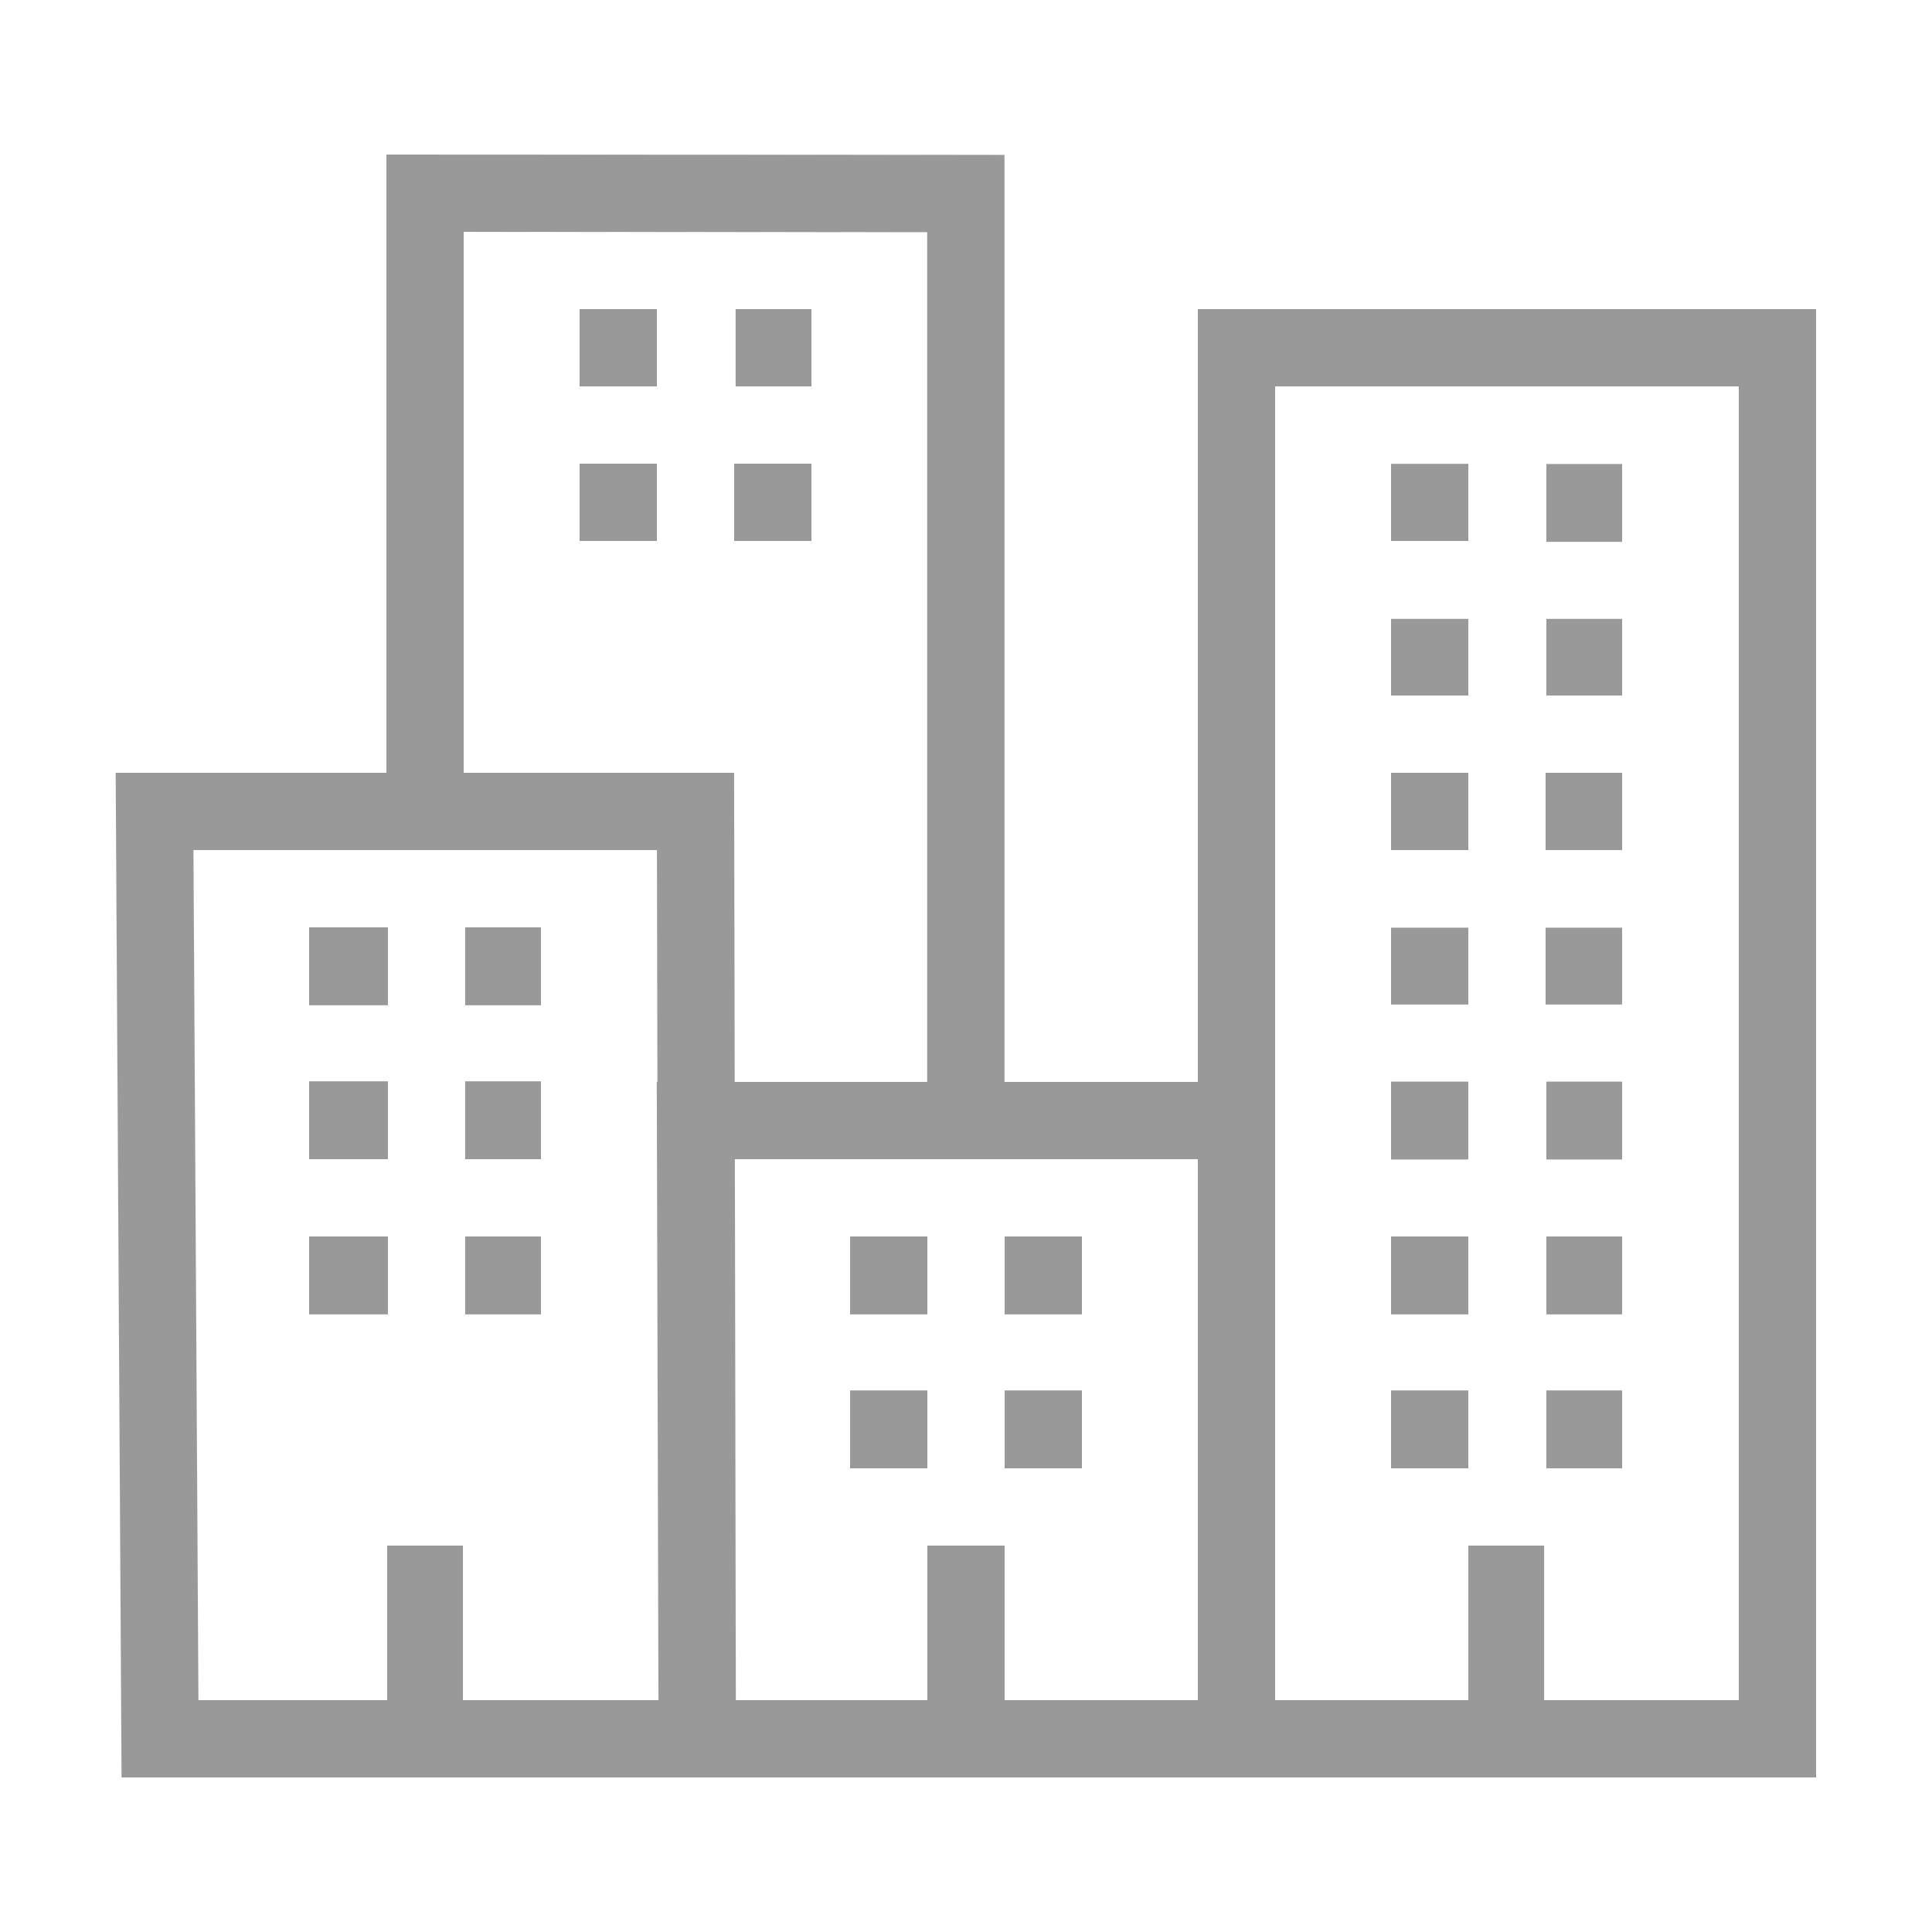
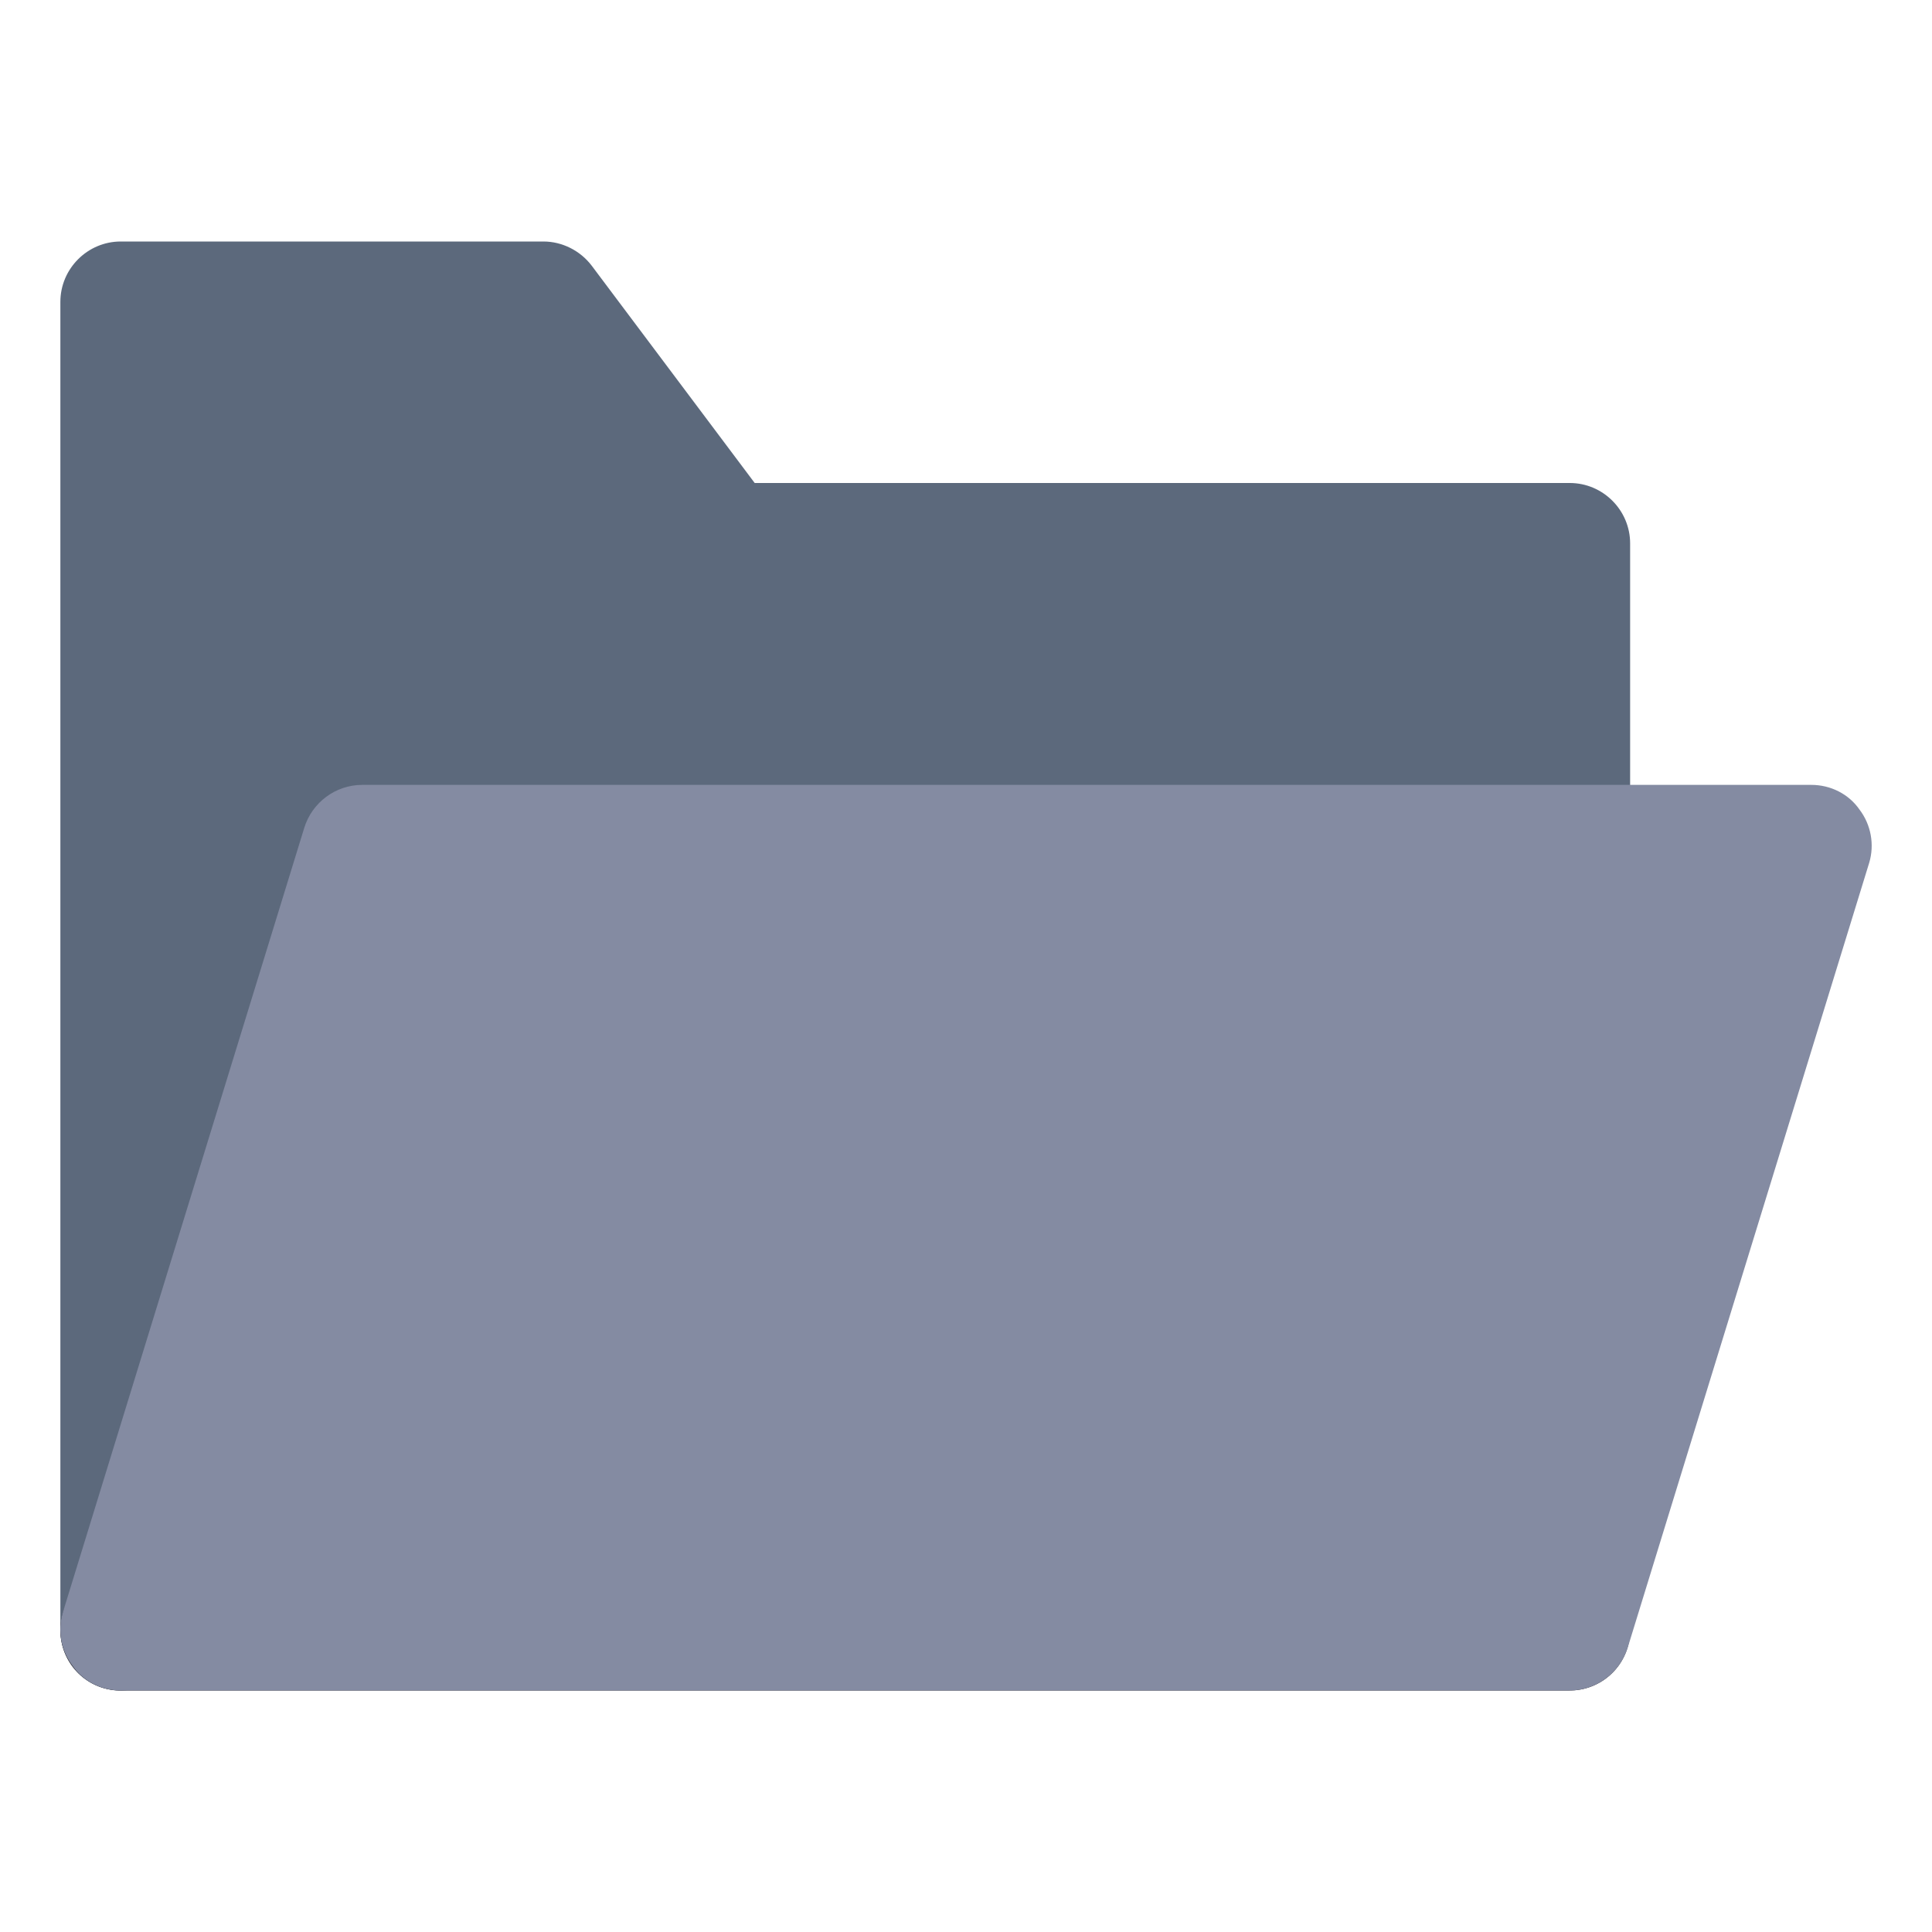
- <svg xmlns="http://www.w3.org/2000/svg" fill="#999999" viewBox="0 0 50.00 50.00" stroke="#999999" stroke-width="0.001" transform="matrix(1, 0, 0, 1, 0, 0)">
+ <svg xmlns="http://www.w3.org/2000/svg" viewBox="0 0 32 32" enable-background="new 0 0 32 32" version="1.1" xml:space="preserve" fill="#000000">
  <g id="SVGRepo_bgCarrier" stroke-width="0" />
-   <g id="SVGRepo_tracerCarrier" stroke-linecap="round" stroke-linejoin="round" stroke="#CCCCCC" stroke-width="2.9" />
+   <g id="SVGRepo_tracerCarrier" stroke-linecap="round" stroke-linejoin="round" />
  <g id="SVGRepo_iconCarrier">
-     <path d="M10 4L10 20L2.994 20L3.146 46L17.047 46L19.047 46L33 46L47 46L47 8L31 8L31 9L31 28L25.996 28L25.996 4.008L10 4 z M 12 6L23.996 6.008L23.996 28L19.014 28L18.998 20L18 20L12 20L12 6 z M 15 8L15 10L17 10L17 8L15 8 z M 19.039 8L19.039 10L21 10L21 8L19.039 8 z M 33 10L45 10L45 44L39.961 44L39.961 40L38 40L38 44L33 44L33 28L33 10 z M 15 12L15 14L17 14L17 12L15 12 z M 19 12L19 14L21 14L21 12L19 12 z M 36 12.004L36 14L38 14L38 12.004L36 12.004 z M 40.02 12.008L40.02 14.021L41.98 14.021L41.98 12.008L40.02 12.008 z M 36 16.016L36 18L38 18L38 16.016L36 16.016 z M 40.02 16.016L40.02 18L41.98 18L41.98 16.016L40.02 16.016 z M 36 20L36 22L38 22L38 20L36 20 z M 40 20L40 22L41.98 22L41.98 20L40 20 z M 5.006 22L17.002 22L17.014 28L16.998 28L17.041 44L11.98 44L11.98 40L10.02 40L10.02 44L5.135 44L5.006 22 z M 8 24L8 26.016L10.039 26.016L10.039 24L8 24 z M 12.039 24L12.039 26.016L14 26.016L14 24L12.039 24 z M 36 24.008L36 25.998L38 25.998L38 24.008L36 24.008 z M 40 24.008L40 25.998L41.98 25.998L41.98 24.008L40 24.008 z M 8 27.984L8 30L10.039 30L10.039 27.984L8 27.984 z M 12.039 27.984L12.039 30L14 30L14 27.984L12.039 27.984 z M 36 27.992L36 30.008L38 30.008L38 27.992L36 27.992 z M 40.02 27.992L40.02 30.008L41.98 30.008L41.98 27.992L40.02 27.992 z M 19.018 30L31 30L31 44L26 44L26 40L24 40L24 44L19.043 44L19.018 30 z M 8 32L8 34.016L10.039 34.016L10.039 32L8 32 z M 12.039 32L12.039 34.016L14 34.016L14 32L12.039 32 z M 22 32L22 34.016L24 34.016L24 32L22 32 z M 26 32L26 34.016L28 34.016L28 32L26 32 z M 36 32L36 34.016L38 34.016L38 32L36 32 z M 40.02 32L40.02 34.016L41.98 34.016L41.98 32L40.02 32 z M 22 35.984L22 38L24 38L24 35.984L22 35.984 z M 26 35.984L26 38L28 38L28 35.984L26 35.984 z M 36 35.984L36 38L38 38L38 35.984L36 35.984 z M 40.02 35.984L40.02 38L41.98 38L41.98 35.984L40.02 35.984 z" />
+     <g id="Files_Folder40" />
+     <g id="Files_Folder39" />
+     <g id="Files_Folder38" />
+     <g id="Files_Folder37" />
+     <g id="Files_Folder36" />
+     <g id="Files_Folder35" />
+     <g id="Files_Folder34">
+       <g>
+         <path d="M27,9v5c0,0.55-0.45,1-1,1H6.74L2.96,27.29C2.83,27.72,2.43,28,2,28c-0.05,0-0.1,0-0.15-0.01 C1.36,27.92,1,27.5,1,27V5c0-0.55,0.45-1,1-1h7c0.31,0,0.61,0.15,0.8,0.4L12.5,8H26C26.55,8,27,8.45,27,9z" fill="#5C697C" />
+       </g>
+       <line fill="none" stroke="#231F20" stroke-linecap="round" stroke-linejoin="round" stroke-miterlimit="10" stroke-width="2" x1="26" x2="2" y1="27" y2="27" />
+       <g>
+         <path d="M30.96,14.29l-4,13C26.83,27.71,26.44,28,26,28H2c-0.32,0-0.62-0.15-0.8-0.41 c-0.19-0.25-0.25-0.58-0.16-0.88l4-13C5.17,13.29,5.56,13,6,13h24c0.32,0,0.62,0.15,0.8,0.41C30.99,13.66,31.05,13.99,30.96,14.29 z" fill="#848BA2" />
+       </g>
+     </g>
+     <g id="Files_Folder33" />
+     <g id="Files_Folder32" />
+     <g id="Files_Folder31" />
+     <g id="Files_Folder30" />
+     <g id="Files_Folder29" />
+     <g id="Files_Folder28" />
+     <g id="Files_Folder27" />
+     <g id="Files_Folder26" />
+     <g id="Files_Folder25" />
+     <g id="Files_Folder24" />
+     <g id="Files_Folder23" />
+     <g id="Files_Folder22" />
+     <g id="Files_Folder21" />
+     <g id="Files_Folder20" />
+     <g id="Files_Folder19" />
+     <g id="Files_Folder18" />
+     <g id="Files_Folder17" />
+     <g id="Files_Folder16" />
+     <g id="Files_Folder15" />
+     <g id="Files_Folder14" />
+     <g id="Files_Folder13" />
+     <g id="Files_Folder12" />
+     <g id="Files_Folder11" />
+     <g id="Files_Folder10" />
+     <g id="Files_Folder09" />
+     <g id="Files_Folder08" />
+     <g id="Files_Folder07" />
+     <g id="Files_Folder06" />
+     <g id="Files_Folder05" />
+     <g id="Files_Folder04" />
+     <g id="Files_Folder03" />
+     <g id="Files_Folder02" />
+     <g id="Files_Folder01" />
  </g>
</svg>
